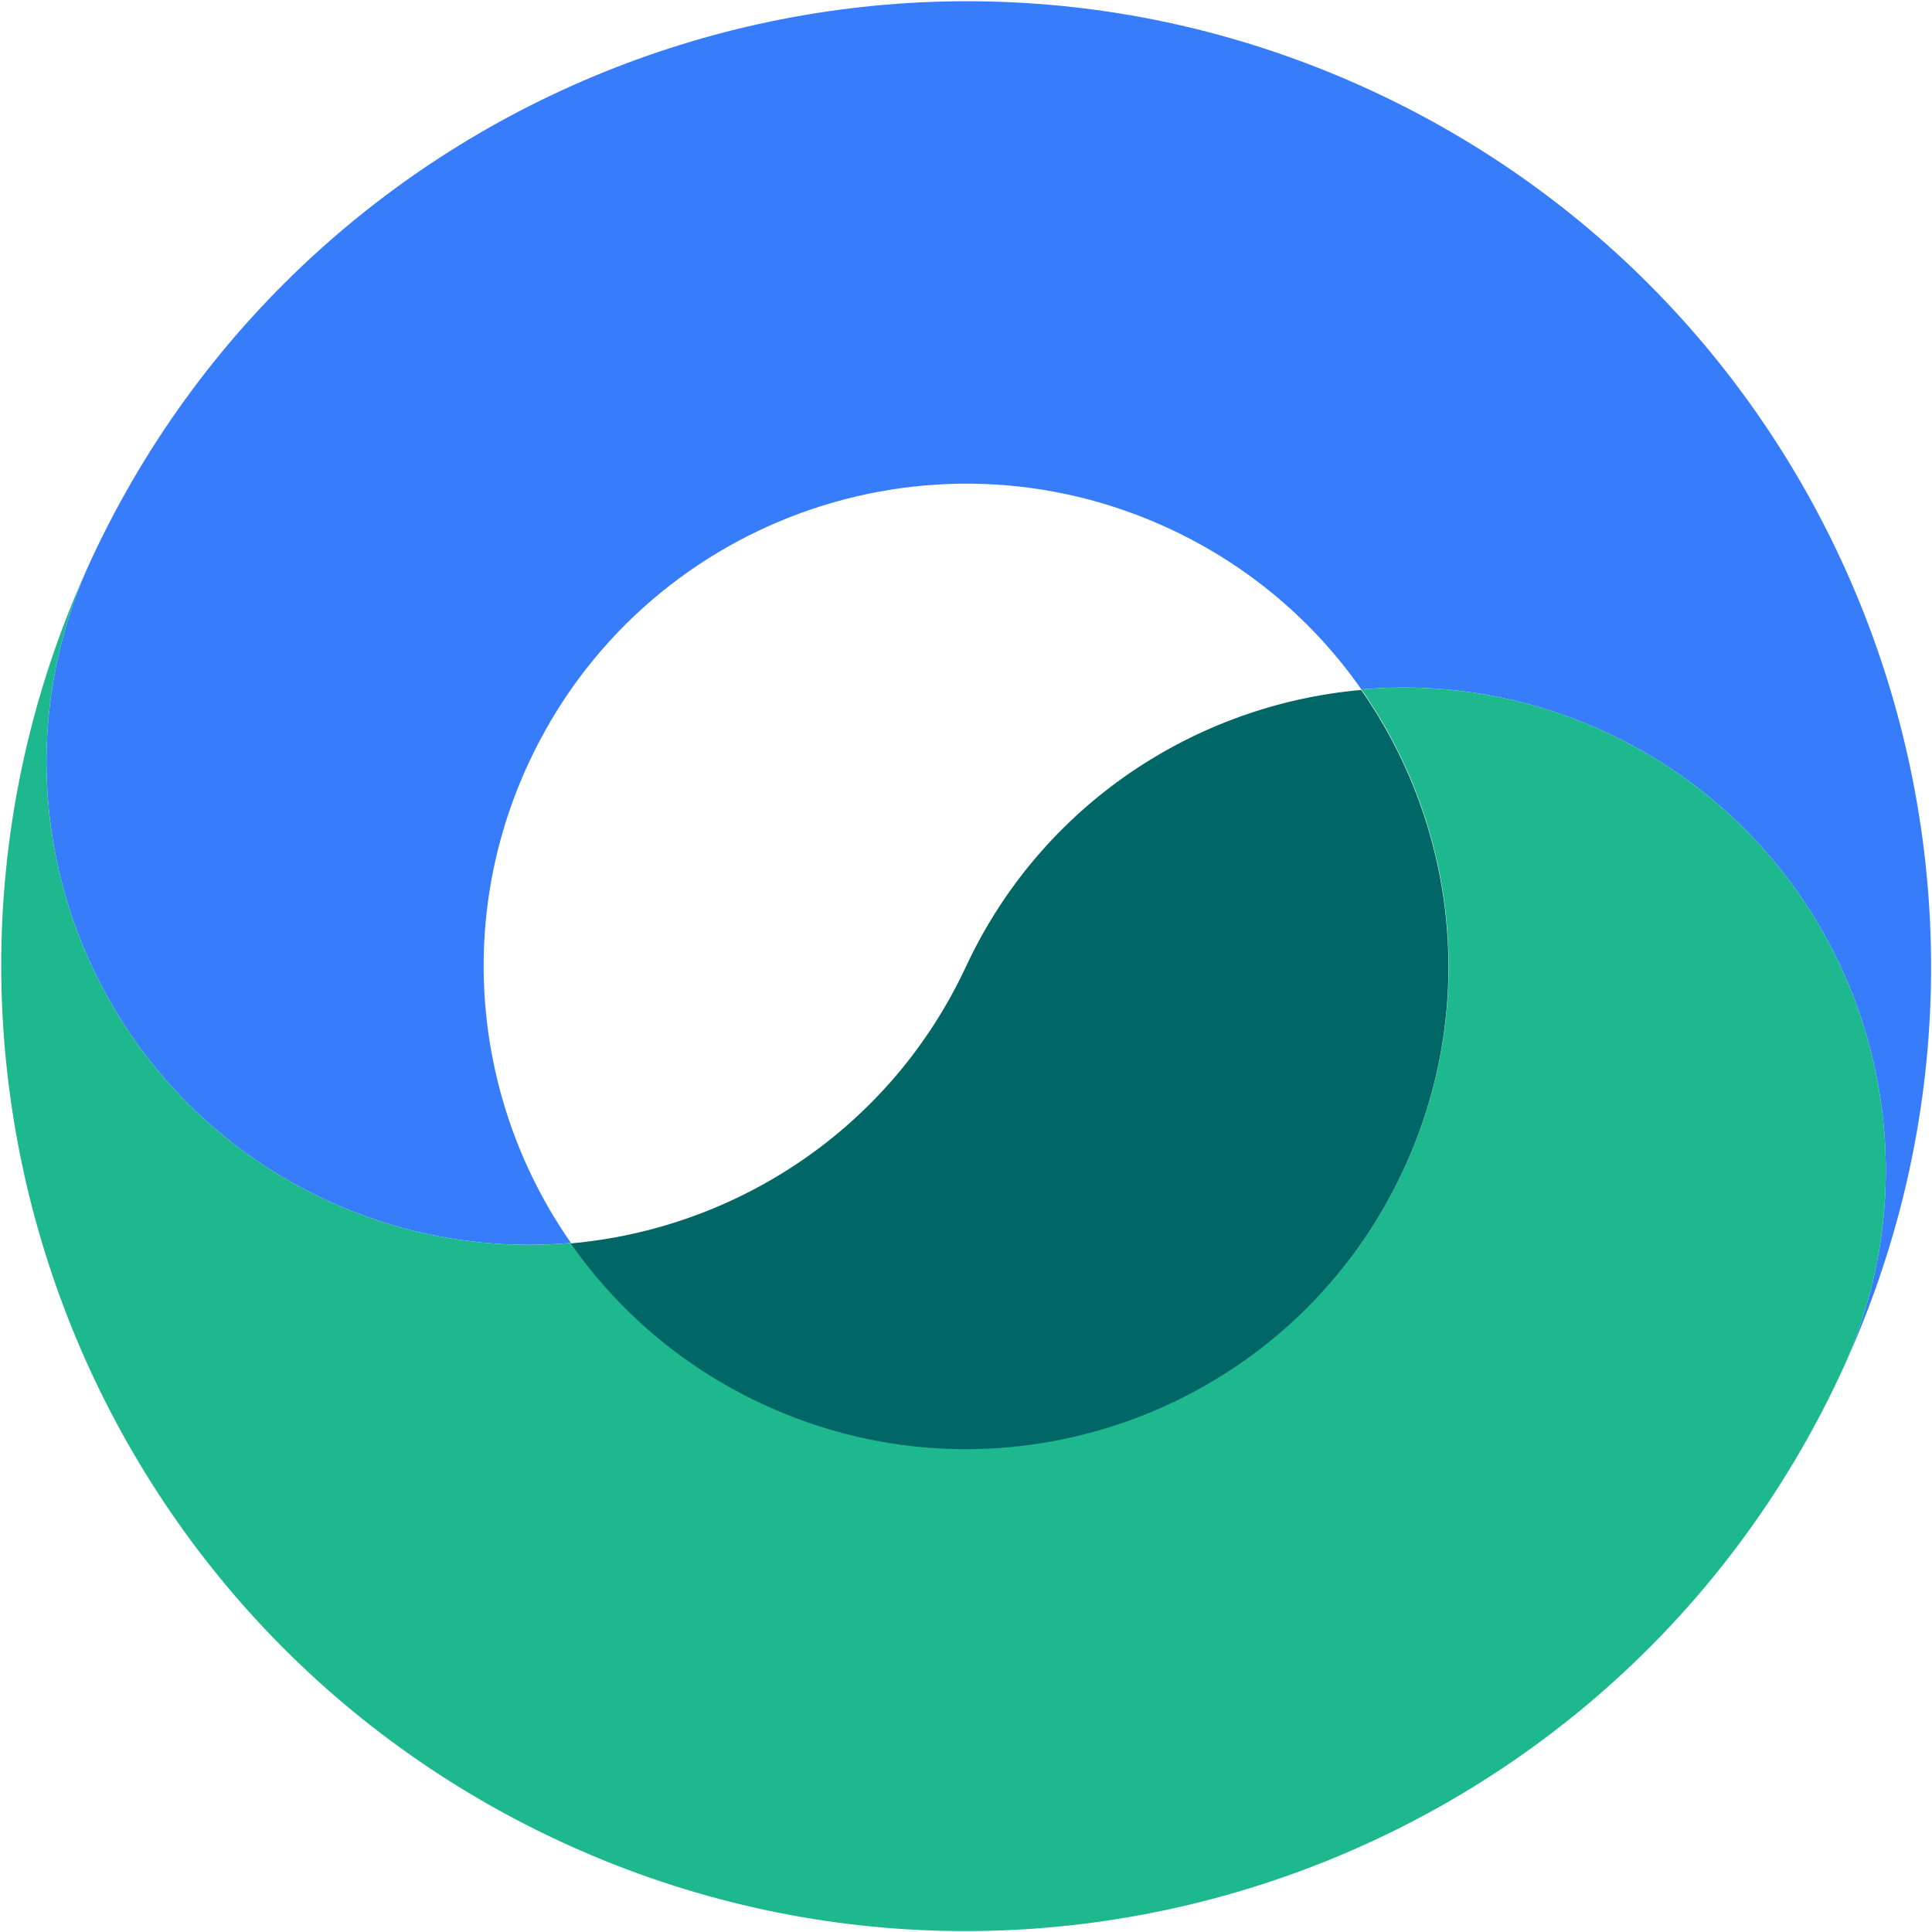
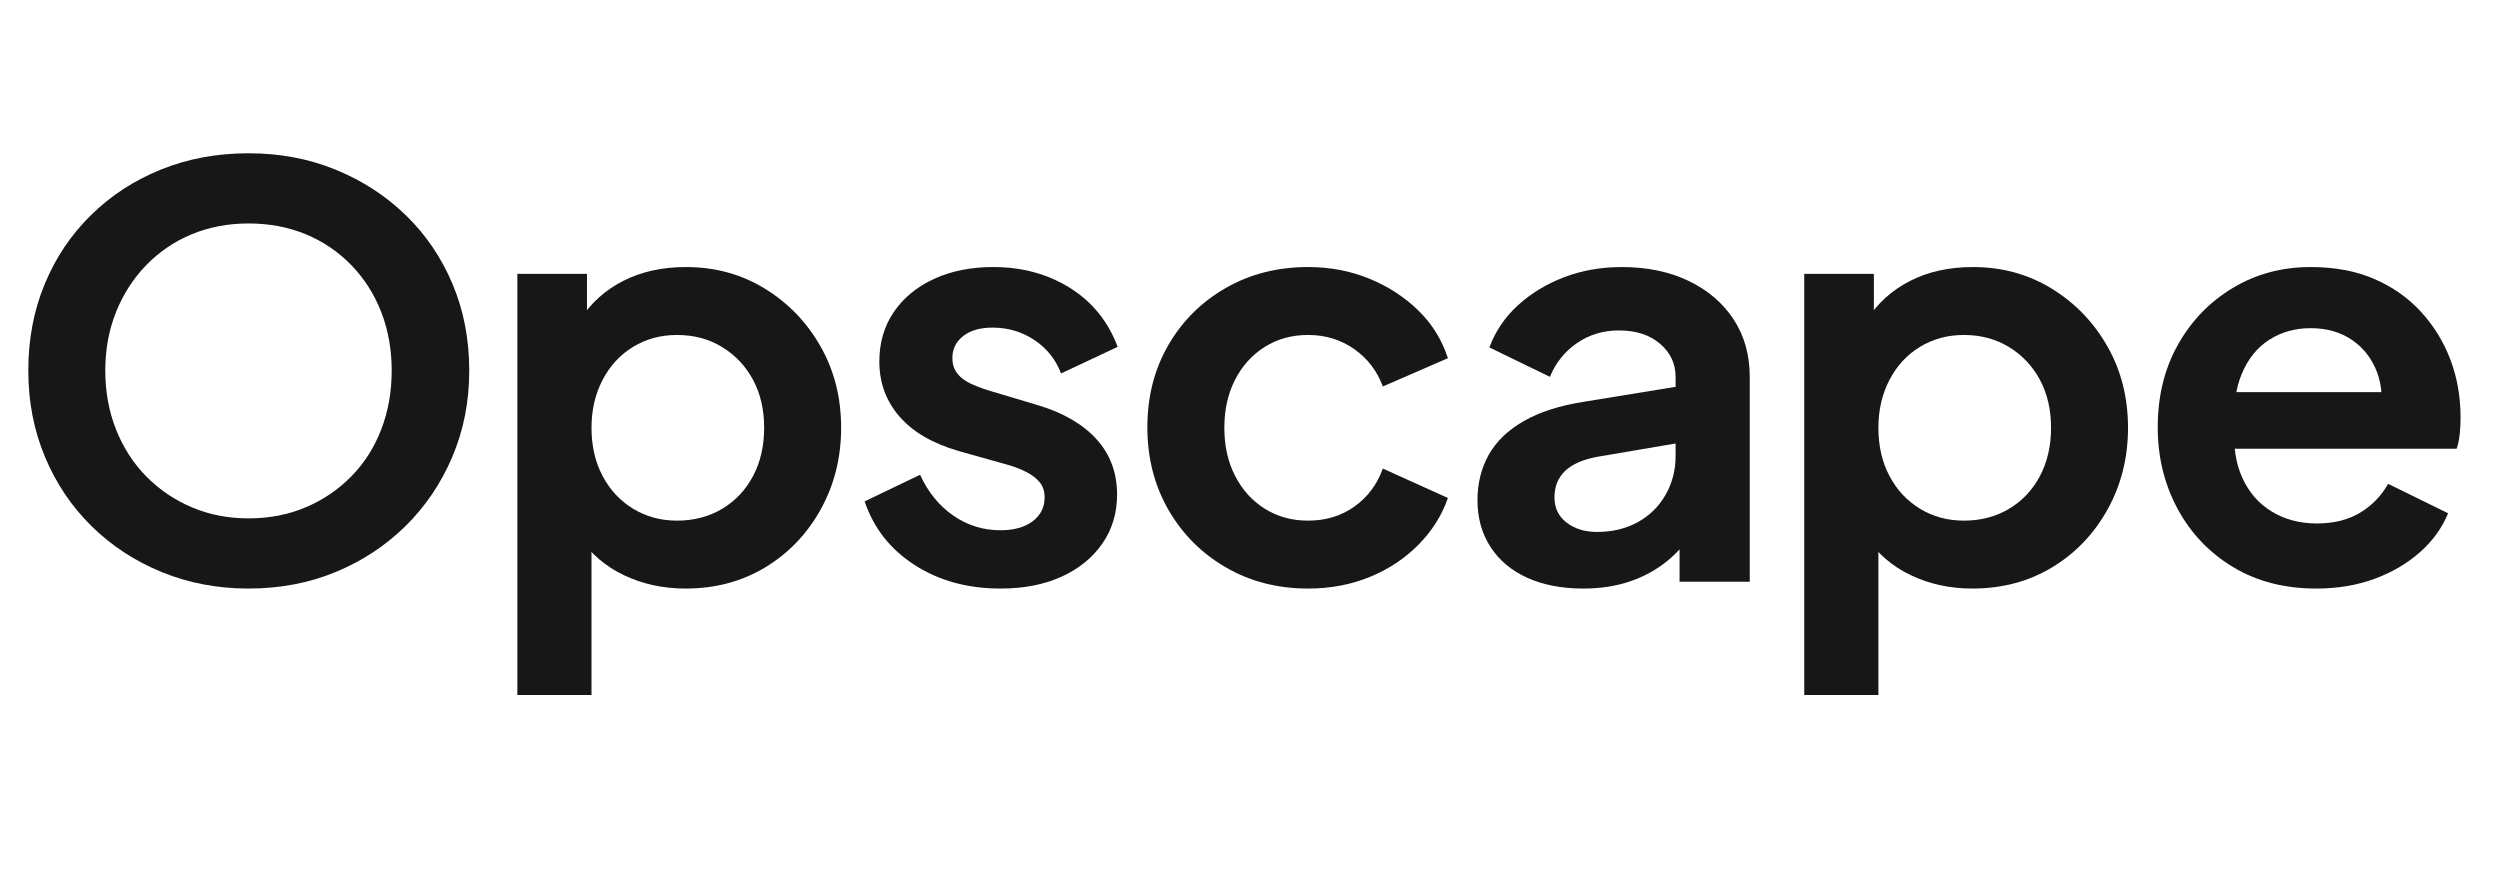
- <svg xmlns="http://www.w3.org/2000/svg" viewBox="0 0 801 801">
-   <path d="M666.356 303.833C766.412 350.49 809.751 469.561 763.094 569.618C856.408 369.505 769.731 131.362 569.618 38.047C369.505 -55.267 131.361 31.41 38.047 231.523C-8.61 331.58 34.729 450.651 134.785 497.308C167.785 512.696 202.852 518.295 236.708 515.299C197.157 458.696 188.027 383.13 219.309 316.047C265.99 215.939 384.986 172.628 485.094 219.309C518.118 234.709 544.962 257.978 564.433 285.843C598.289 282.846 633.356 288.445 666.356 303.833Z" fill="#377cfb" />
-   <path d="M231.523 763.094C431.636 856.408 669.779 769.731 763.094 569.618C809.751 469.562 766.412 350.49 666.356 303.833C633.356 288.445 598.289 282.846 564.433 285.843C603.984 342.445 613.114 418.011 581.832 485.094C535.151 585.202 416.155 628.513 316.047 581.832C283.022 566.433 256.179 543.163 236.708 515.299C202.852 518.295 167.785 512.696 134.785 497.309C34.729 450.652 -8.61 331.58 38.047 231.523C-55.267 431.636 31.41 669.78 231.523 763.094Z" fill="#1eb88e" />
-   <path d="M236.611 515.508C305.409 509.419 369.203 467.837 400.473 400.78C431.742 333.723 495.537 292.141 564.335 286.052C603.886 342.654 613.016 418.22 581.734 485.303C535.053 585.411 416.057 628.722 315.949 582.041C282.925 566.642 256.081 543.373 236.611 515.508Z" fill="#006666" />
+ <svg xmlns="http://www.w3.org/2000/svg" viewBox="0 0 79.5 28" role="img" aria-labelledby="title">
+   <g fill="#171717">
+     <path d="M439 -12Q357 -12 286 17Q215 46 162 98Q109 150 79.5 220.5Q50 291 50 373Q50 456 79 526Q108 596 161 648Q214 700 285 728.5Q356 757 439 757Q522 757 593 728Q664 699 717 647.5Q770 596 799.5 526Q829 456 829 373Q829 291 799 220.5Q769 150 716 98Q663 46 592.5 17Q522 -12 439 -12ZM439 112Q494 112 540 131.5Q586 151 620.5 186Q655 221 673.5 269Q692 317 692 373Q692 429 673.5 476.5Q655 524 620.5 559.5Q586 595 540 614Q494 633 439 633Q385 633 339 614Q293 595 258.5 559.5Q224 524 205 476.5Q186 429 186 373Q186 317 205 269Q224 221 258.5 186Q293 151 339 131.5Q385 112 439 112Z" transform="translate(0 18.5) scale(0.018 -0.018)" />
+     <path d="M61 -200L61 544L184 544L184 436L172 463Q200 507 248 531.5Q296 556 359 556Q436 556 498 518Q560 480 596.5 416Q633 352 633 272Q633 193 597 128Q561 63 499 25.5Q437 -12 358 -12Q299 -12 249.5 11.5Q200 35 171 79L192 105L192 -200ZM343 108Q388 108 423 129Q458 150 477.5 187Q497 224 497 272Q497 320 477.5 356.5Q458 393 423 414.5Q388 436 343 436Q300 436 265.5 415Q231 394 211.5 356.5Q192 319 192 272Q192 224 211.5 187Q231 150 265.5 129Q300 108 343 108Z" transform="translate(15.354 18.5) scale(0.018 -0.018)" />
+     <path d="M268 -12Q181 -12 116.5 29.5Q52 71 28 142L126 189Q147 143 184.5 117Q222 91 268 91Q304 91 325 107Q346 123 346 149Q346 165 337.5 175.5Q329 186 314.5 193.5Q300 201 283 206L194 231Q125 251 89.5 292Q54 333 54 389Q54 439 79.5 476.5Q105 514 150.5 535Q196 556 255 556Q332 556 391 519Q450 482 475 415L375 368Q361 405 328 427Q295 449 254 449Q221 449 202 434Q183 419 183 395Q183 380 191 369Q199 358 213.5 351Q228 344 247 338L334 312Q401 292 437.5 252Q474 212 474 154Q474 105 448 67.5Q422 30 376 9Q330 -12 268 -12Z" transform="translate(26.991 18.5) scale(0.018 -0.018)" />
+     <path d="M323 -12Q242 -12 177.5 25.5Q113 63 76 127.5Q39 192 39 273Q39 354 76 418Q113 482 177.5 519Q242 556 323 556Q381 556 431 535.5Q481 515 517.5 479.5Q554 444 570 395L455 345Q440 386 404.5 411Q369 436 323 436Q280 436 246.5 415Q213 394 194 357Q175 320 175 272Q175 224 194 187Q213 150 246.5 129Q280 108 323 108Q370 108 405 133Q440 158 455 200L570 148Q554 102 518 65.5Q482 29 432 8.5Q382 -12 323 -12Z" transform="translate(35.784 18.5) scale(0.018 -0.018)" />
+     <path d="M226 -12Q169 -12 127 7Q85 26 62 61.5Q39 97 39 144Q39 189 59 224.5Q79 260 121 284Q163 308 227 318L405 347L405 247L252 221Q213 214 194 196Q175 178 175 149Q175 121 196.5 104.5Q218 88 250 88Q291 88 322.5 105.5Q354 123 371.5 154Q389 185 389 222L389 362Q389 397 361.5 420.5Q334 444 289 444Q247 444 214.5 421.5Q182 399 167 362L60 414Q76 457 110.5 488.5Q145 520 192 538Q239 556 294 556Q361 556 412 531.5Q463 507 491.5 463.5Q520 420 520 362L520 0L396 0L396 93L424 95Q403 60 374 36.5Q345 13 308 0.5Q271 -12 226 -12Z" transform="translate(46.282 18.5) scale(0.018 -0.018)" />
+     <path d="M61 -200L61 544L184 544L184 436L172 463Q200 507 248 531.5Q296 556 359 556Q436 556 498 518Q560 480 596.5 416Q633 352 633 272Q633 193 597 128Q561 63 499 25.5Q437 -12 358 -12Q299 -12 249.5 11.5Q200 35 171 79L192 105L192 -200ZM343 108Q388 108 423 129Q458 150 477.5 187Q497 224 497 272Q497 320 477.5 356.5Q458 393 423 414.5Q388 436 343 436Q300 436 265.5 415Q231 394 211.5 356.5Q192 319 192 272Q192 224 211.5 187Q231 150 265.5 129Q300 108 343 108Z" transform="translate(56.277 18.5) scale(0.018 -0.018)" />
+     <path d="M319 -12Q235 -12 172 26Q109 64 74 129Q39 194 39 273Q39 355 74.5 418.5Q110 482 171.5 519Q233 556 309 556Q373 556 421.5 535Q470 514 504 477Q538 440 556 392.5Q574 345 574 290Q574 276 572.5 261Q571 246 567 235L147 235L147 335L493 335L431 288Q440 334 426.5 370Q413 406 382.5 427Q352 448 309 448Q268 448 236 427.5Q204 407 187.5 367.5Q171 328 175 272Q171 222 188.5 183.5Q206 145 240.5 124Q275 103 320 103Q365 103 396.5 122Q428 141 446 173L552 121Q536 82 502 52Q468 22 421.5 5Q375 -12 319 -12Z" transform="translate(67.914 18.5) scale(0.018 -0.018)" />
+   </g>
</svg>
